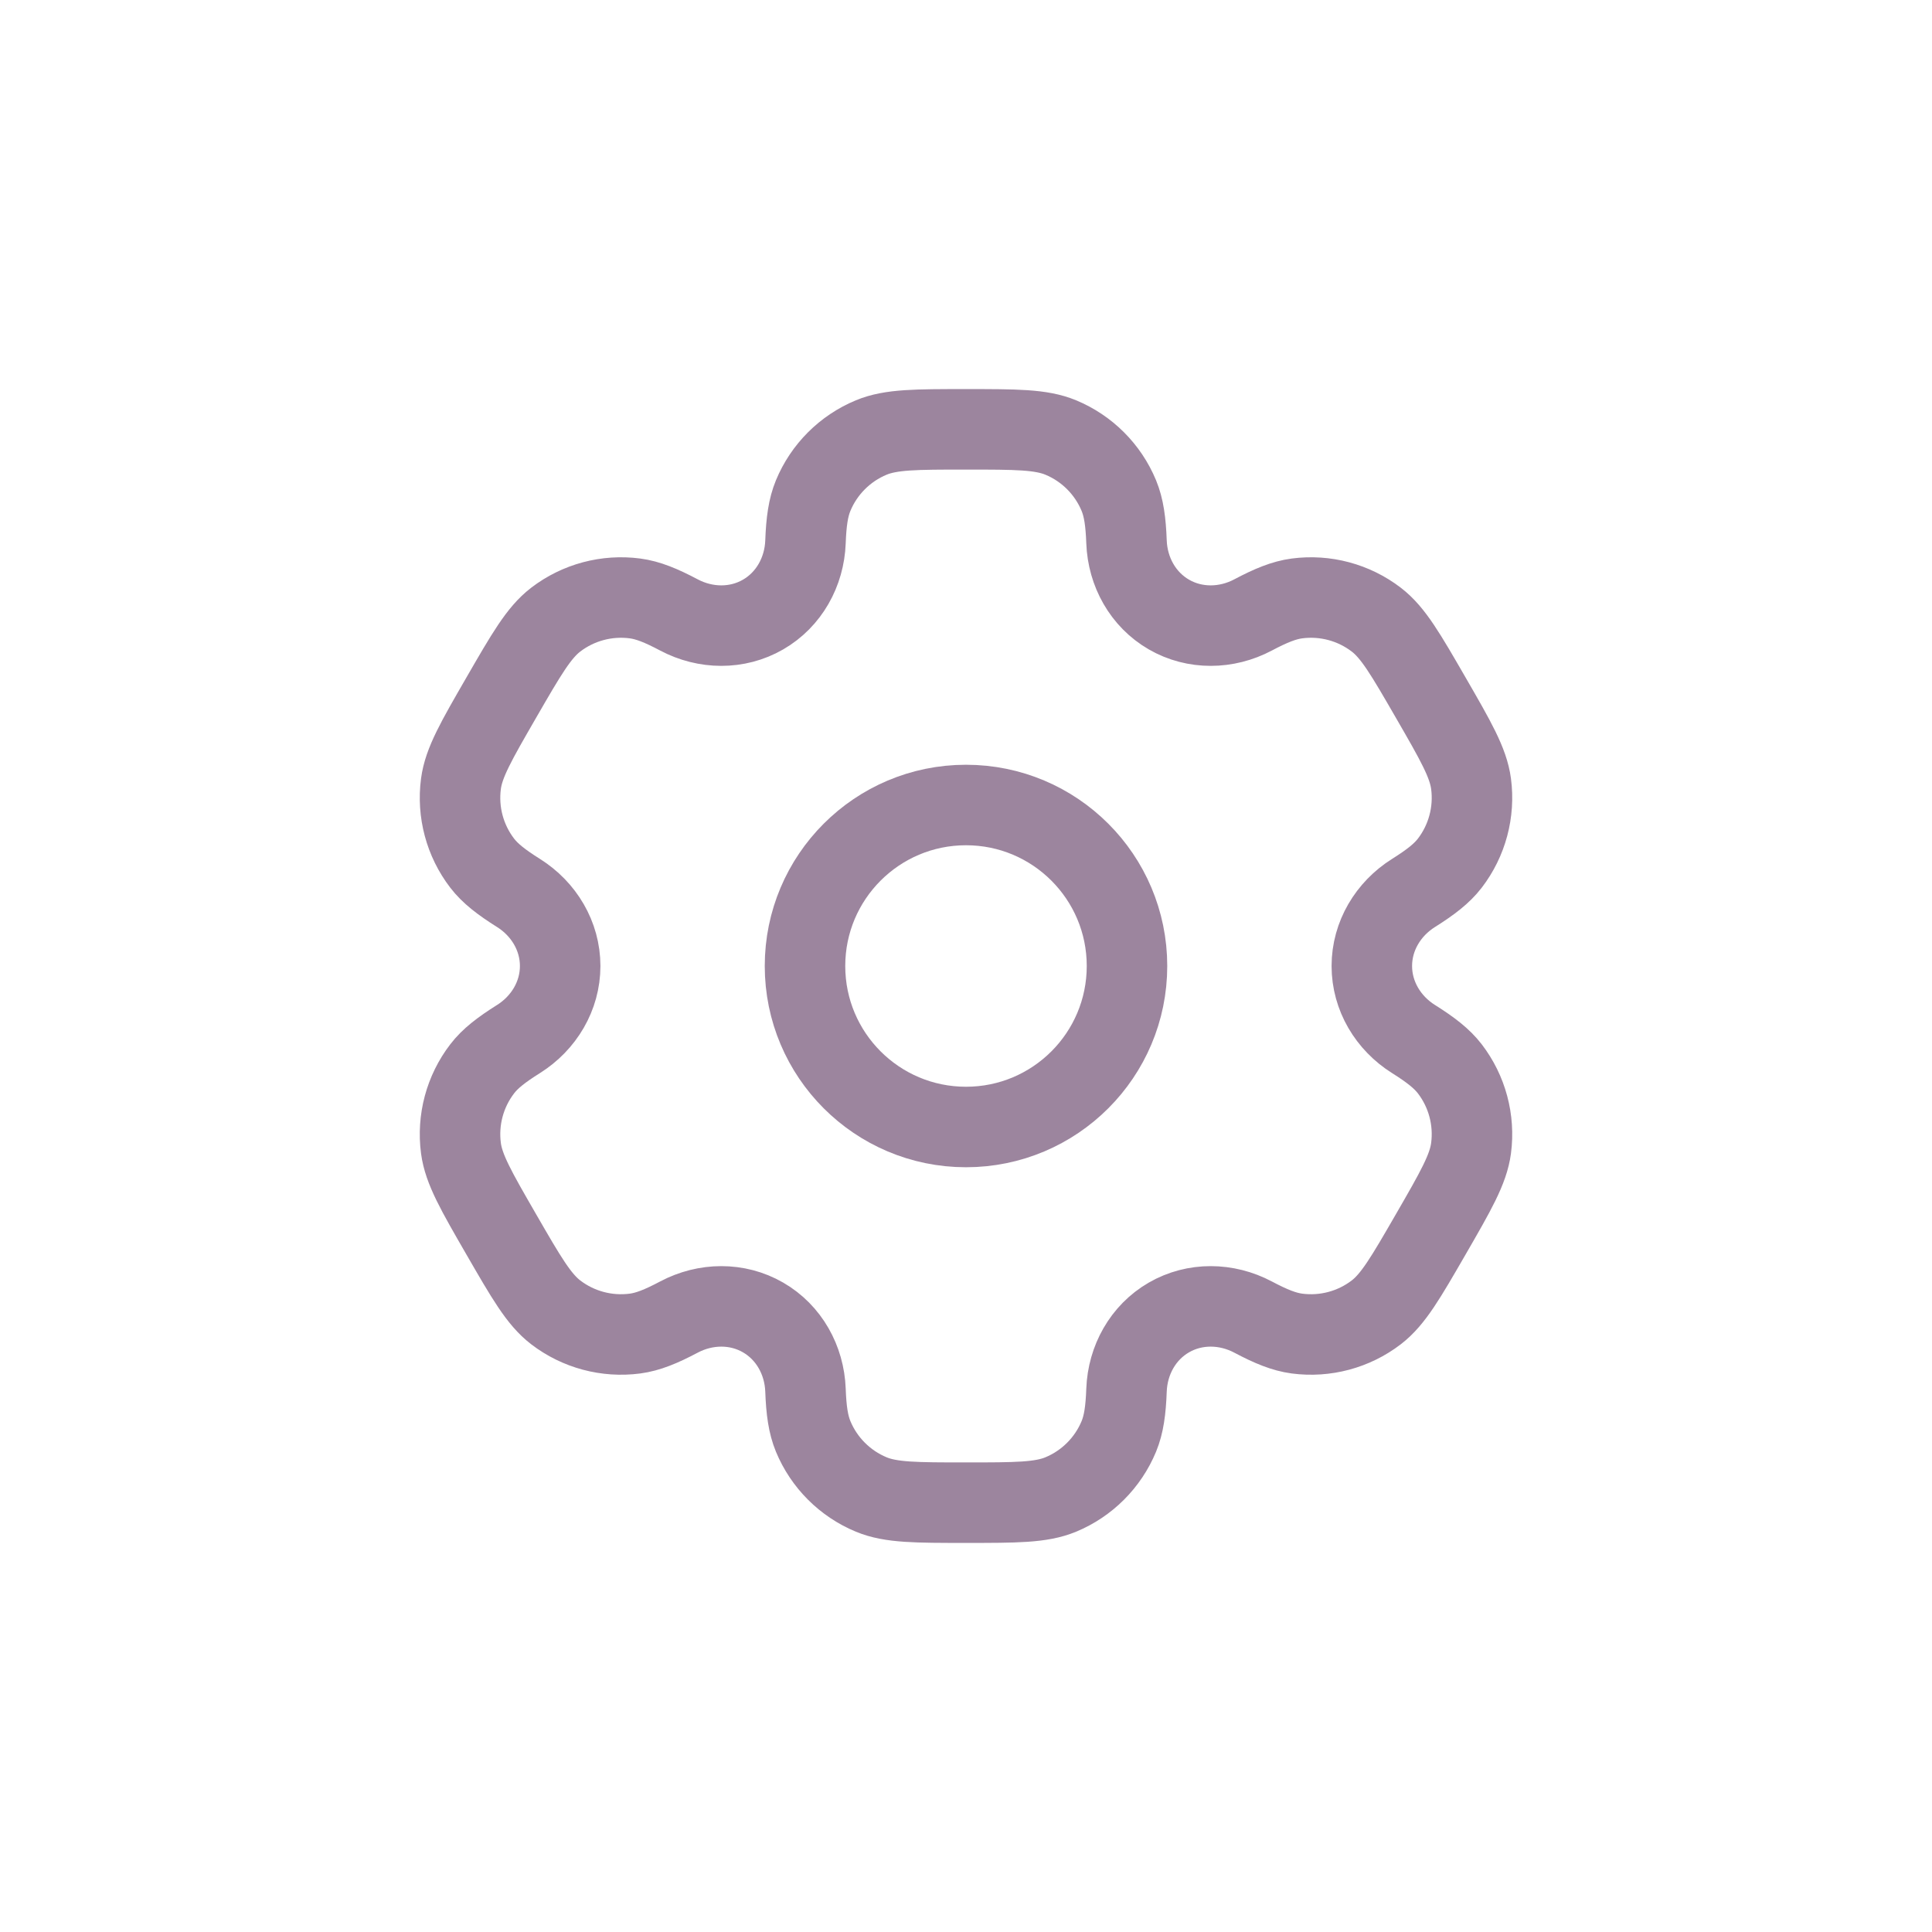
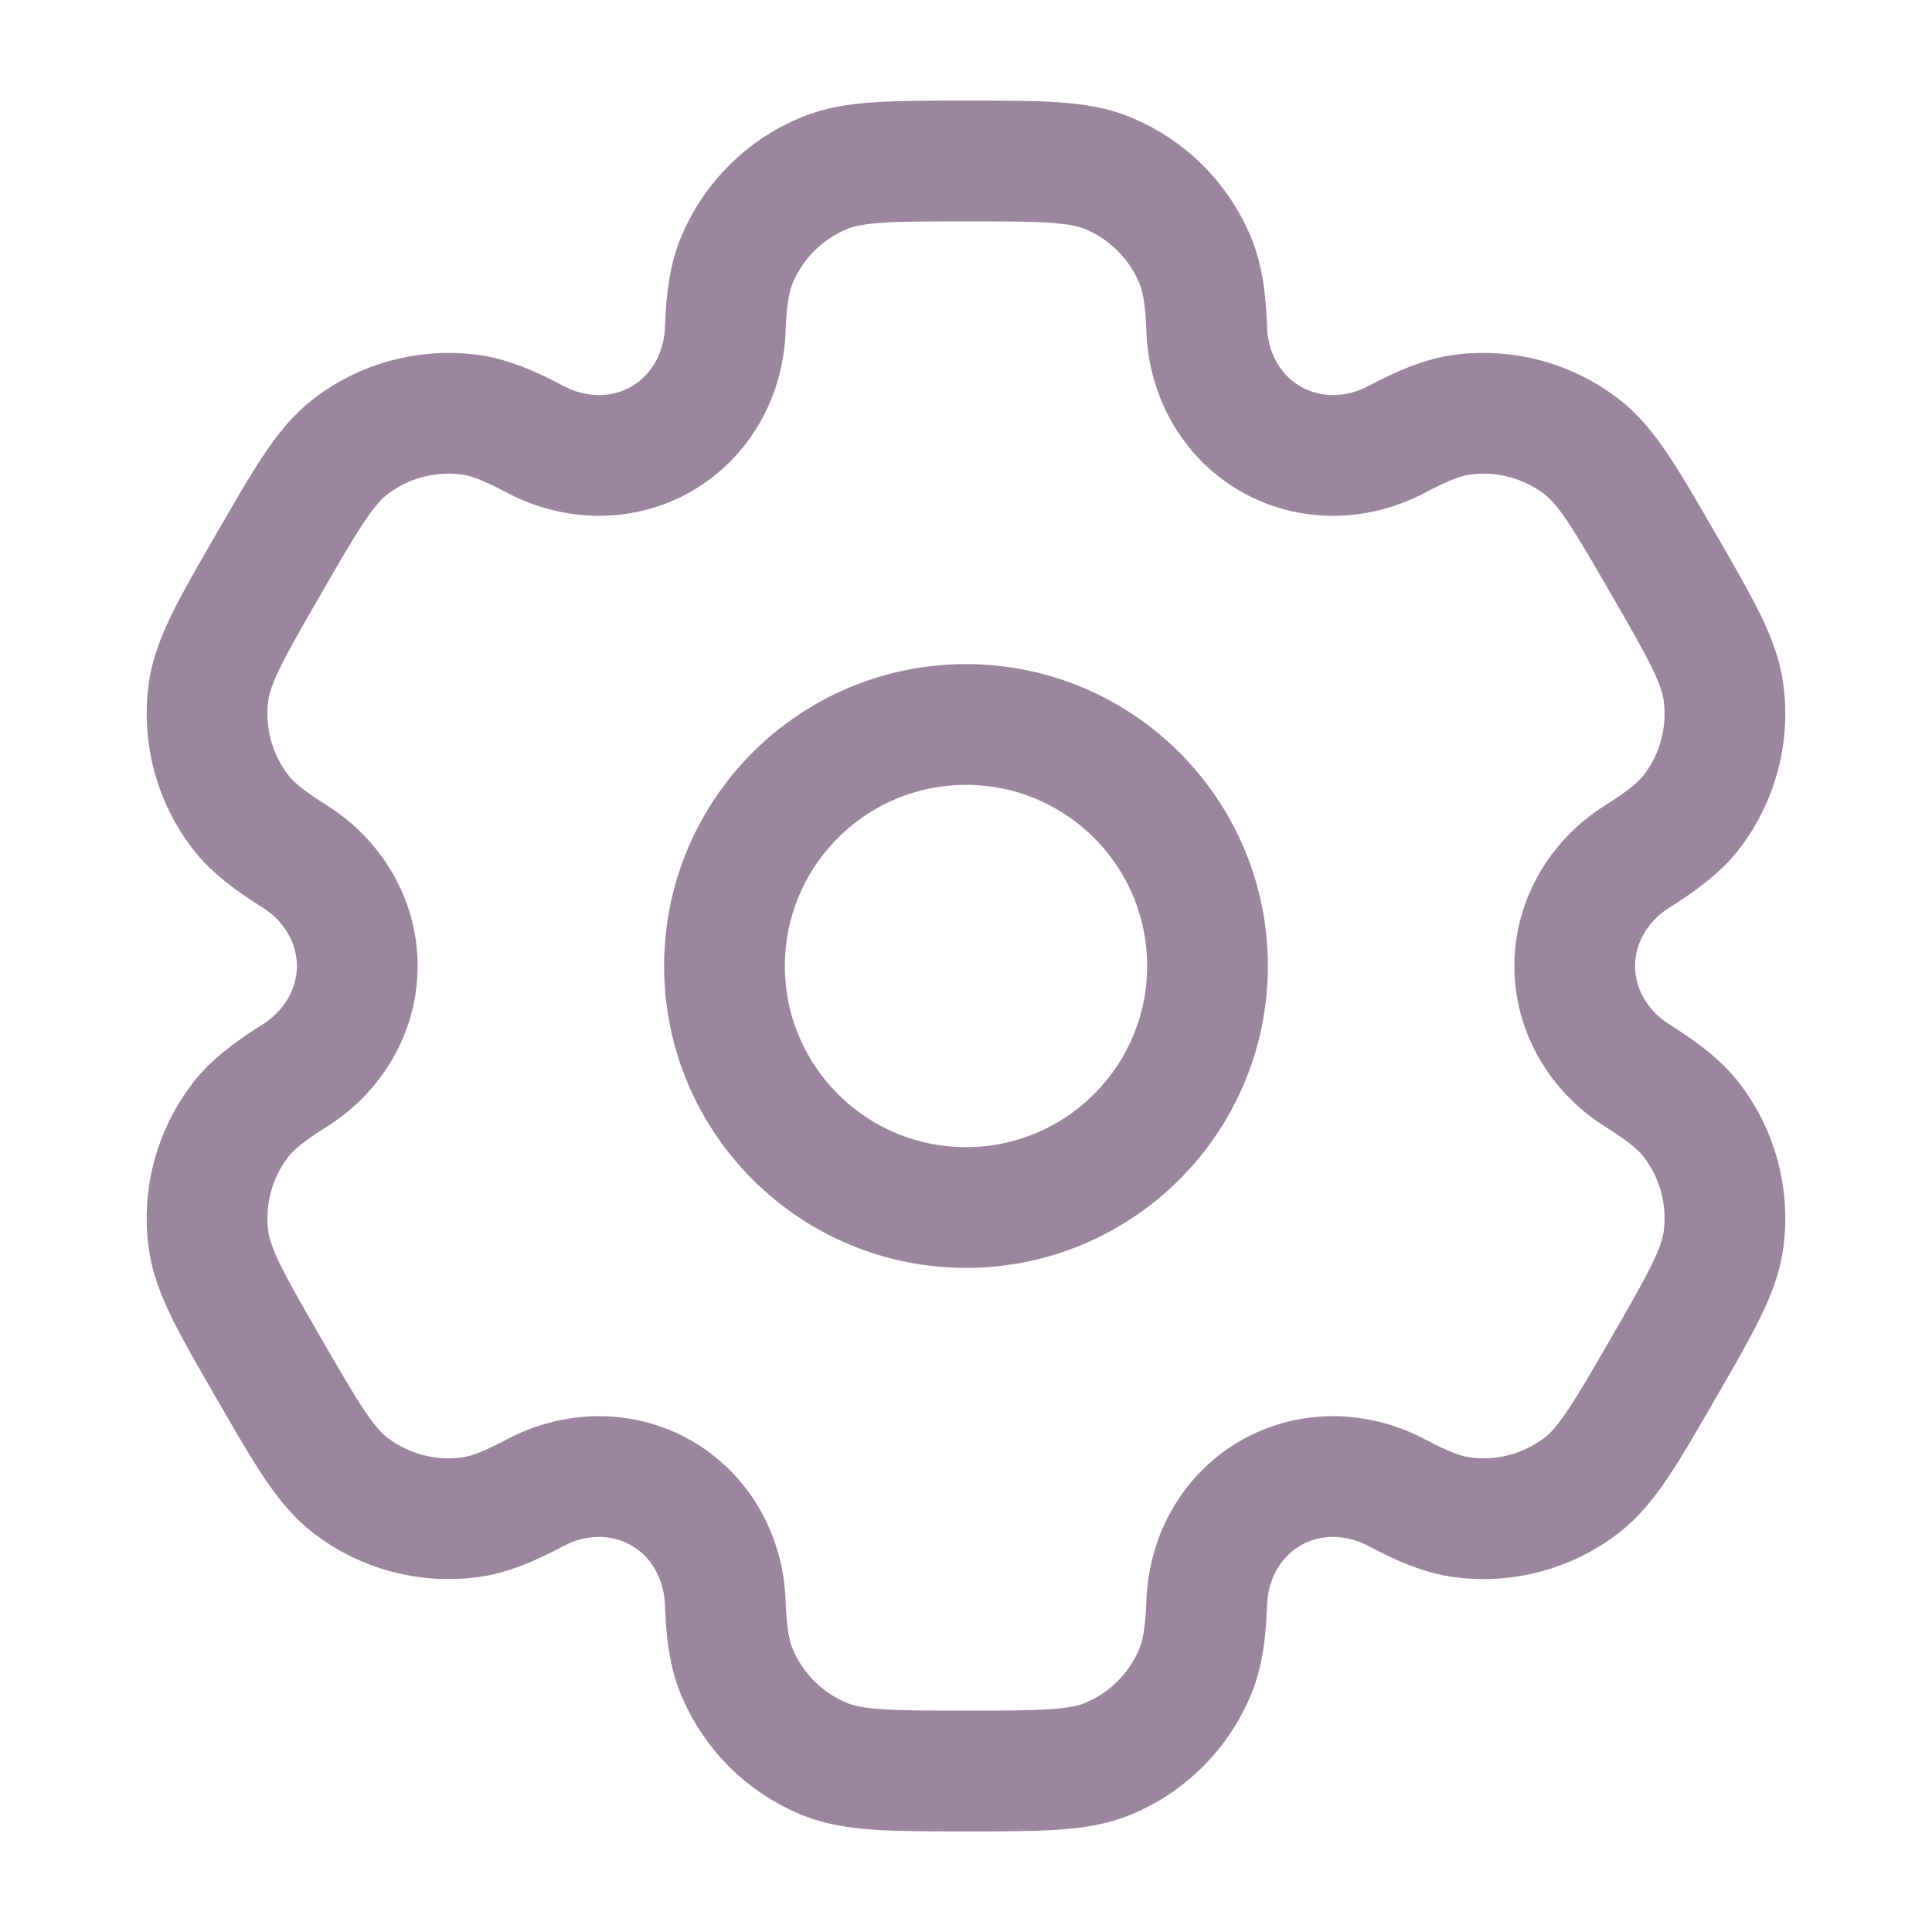
- <svg xmlns="http://www.w3.org/2000/svg" width="36" height="36" viewBox="0 0 36 36" fill="none">
-   <circle cx="18" cy="18" r="3" stroke="#9C859E" stroke-width="1.5" />
-   <path d="M19.765 8.152C19.398 8 18.932 8 18 8C17.068 8 16.602 8 16.235 8.152C15.745 8.355 15.355 8.745 15.152 9.235C15.06 9.458 15.023 9.719 15.009 10.098C14.988 10.656 14.702 11.172 14.219 11.451C13.736 11.73 13.146 11.72 12.652 11.459C12.316 11.281 12.073 11.183 11.833 11.151C11.307 11.082 10.775 11.224 10.354 11.547C10.039 11.789 9.806 12.193 9.34 13C8.874 13.807 8.641 14.21 8.589 14.605C8.52 15.131 8.662 15.663 8.985 16.084C9.133 16.276 9.34 16.437 9.661 16.639C10.134 16.936 10.438 17.442 10.438 18C10.438 18.558 10.134 19.064 9.661 19.361C9.34 19.563 9.132 19.724 8.985 19.916C8.662 20.337 8.52 20.869 8.589 21.395C8.641 21.789 8.874 22.193 9.34 23C9.806 23.807 10.039 24.211 10.354 24.453C10.775 24.776 11.307 24.918 11.833 24.849C12.073 24.817 12.316 24.719 12.652 24.541C13.146 24.28 13.736 24.27 14.219 24.549C14.702 24.828 14.988 25.344 15.009 25.902C15.023 26.282 15.06 26.542 15.152 26.765C15.355 27.255 15.745 27.645 16.235 27.848C16.602 28 17.068 28 18 28C18.932 28 19.398 28 19.765 27.848C20.255 27.645 20.645 27.255 20.848 26.765C20.94 26.542 20.977 26.282 20.991 25.902C21.012 25.344 21.298 24.828 21.781 24.549C22.264 24.27 22.854 24.28 23.348 24.541C23.684 24.719 23.927 24.817 24.167 24.849C24.693 24.918 25.225 24.776 25.646 24.453C25.961 24.21 26.194 23.807 26.66 23C27.126 22.193 27.359 21.789 27.411 21.395C27.48 20.869 27.338 20.337 27.015 19.916C26.867 19.724 26.66 19.563 26.339 19.361C25.866 19.064 25.562 18.558 25.562 18C25.562 17.442 25.866 16.936 26.339 16.639C26.66 16.437 26.867 16.276 27.015 16.084C27.338 15.663 27.48 15.131 27.411 14.605C27.359 14.211 27.126 13.807 26.66 13C26.194 12.193 25.961 11.789 25.646 11.547C25.225 11.224 24.693 11.082 24.167 11.151C23.927 11.183 23.684 11.281 23.348 11.459C22.855 11.72 22.264 11.73 21.781 11.451C21.298 11.172 21.012 10.656 20.991 10.098C20.977 9.718 20.94 9.458 20.848 9.235C20.645 8.745 20.255 8.355 19.765 8.152Z" stroke="#9C859E" stroke-width="1.5" />
+ <svg xmlns="http://www.w3.org/2000/svg" width="24" height="24" viewBox="0 0 24 24" fill="none">
+   <circle cx="12" cy="12" r="3" stroke="#9C859E" stroke-width="1.5" />
+   <path d="M13.765 2.152C13.398 2 12.932 2 12 2C11.068 2 10.602 2 10.235 2.152C9.745 2.355 9.355 2.745 9.152 3.235C9.06 3.458 9.023 3.719 9.009 4.098C8.988 4.656 8.702 5.172 8.219 5.451C7.736 5.73 7.146 5.72 6.652 5.459C6.316 5.281 6.073 5.183 5.833 5.151C5.307 5.082 4.775 5.224 4.354 5.547C4.039 5.789 3.806 6.193 3.34 7C2.874 7.807 2.641 8.21 2.589 8.605C2.52 9.131 2.662 9.663 2.985 10.084C3.133 10.276 3.34 10.437 3.661 10.639C4.134 10.936 4.438 11.442 4.438 12C4.438 12.558 4.134 13.064 3.661 13.361C3.34 13.563 3.132 13.724 2.985 13.916C2.662 14.337 2.52 14.869 2.589 15.395C2.641 15.789 2.874 16.193 3.34 17C3.806 17.807 4.039 18.211 4.354 18.453C4.775 18.776 5.307 18.918 5.833 18.849C6.073 18.817 6.316 18.719 6.652 18.541C7.145 18.28 7.736 18.27 8.219 18.549C8.702 18.828 8.988 19.344 9.009 19.902C9.023 20.282 9.06 20.542 9.152 20.765C9.355 21.255 9.745 21.645 10.235 21.848C10.602 22 11.068 22 12 22C12.932 22 13.398 22 13.765 21.848C14.255 21.645 14.645 21.255 14.848 20.765C14.94 20.542 14.977 20.282 14.991 19.902C15.012 19.344 15.298 18.828 15.781 18.549C16.264 18.27 16.854 18.28 17.348 18.541C17.684 18.719 17.927 18.817 18.167 18.849C18.693 18.918 19.225 18.776 19.646 18.453C19.961 18.21 20.194 17.807 20.66 17C21.126 16.193 21.359 15.789 21.411 15.395C21.48 14.869 21.338 14.337 21.015 13.916C20.867 13.724 20.66 13.563 20.339 13.361C19.866 13.064 19.562 12.558 19.562 12C19.562 11.442 19.866 10.936 20.339 10.639C20.66 10.437 20.867 10.276 21.015 10.084C21.338 9.663 21.48 9.131 21.411 8.605C21.359 8.211 21.126 7.807 20.66 7C20.194 6.193 19.961 5.789 19.646 5.547C19.225 5.224 18.693 5.082 18.167 5.151C17.927 5.183 17.684 5.281 17.348 5.459C16.855 5.72 16.264 5.73 15.781 5.451C15.298 5.172 15.012 4.656 14.991 4.098C14.977 3.718 14.94 3.458 14.848 3.235C14.645 2.745 14.255 2.355 13.765 2.152Z" stroke="#9C859E" stroke-width="1.5" />
</svg>
